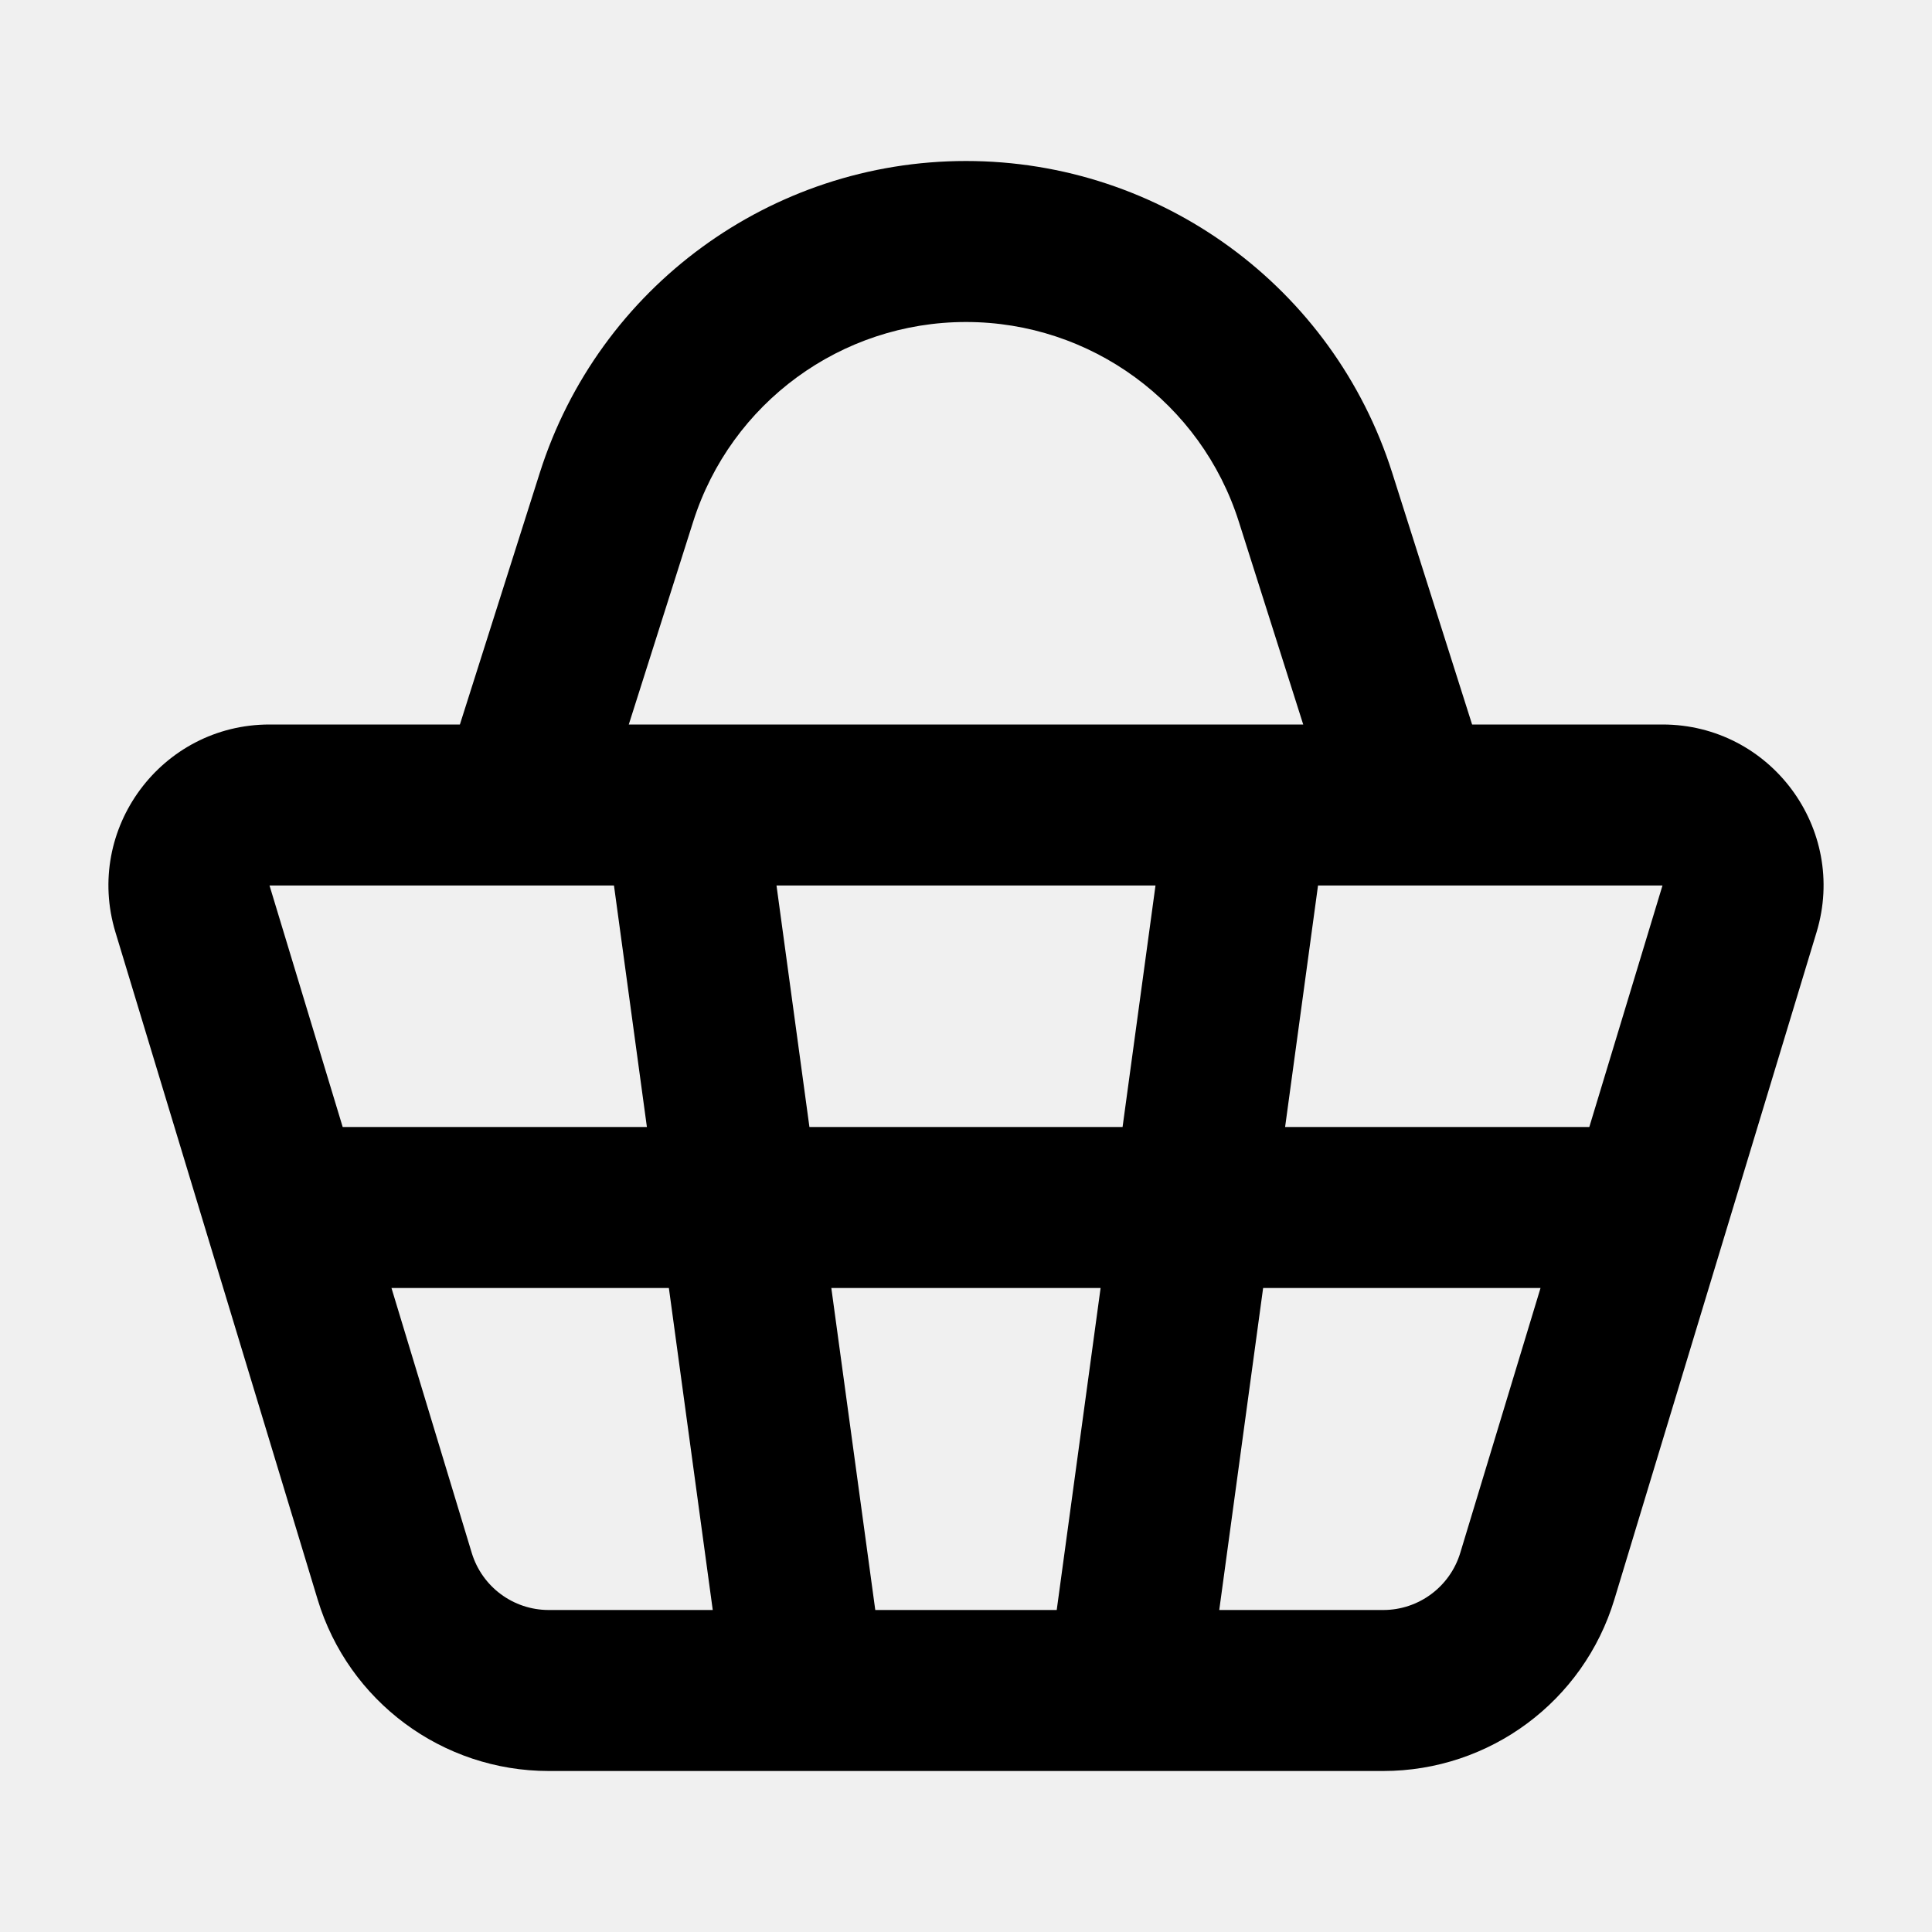
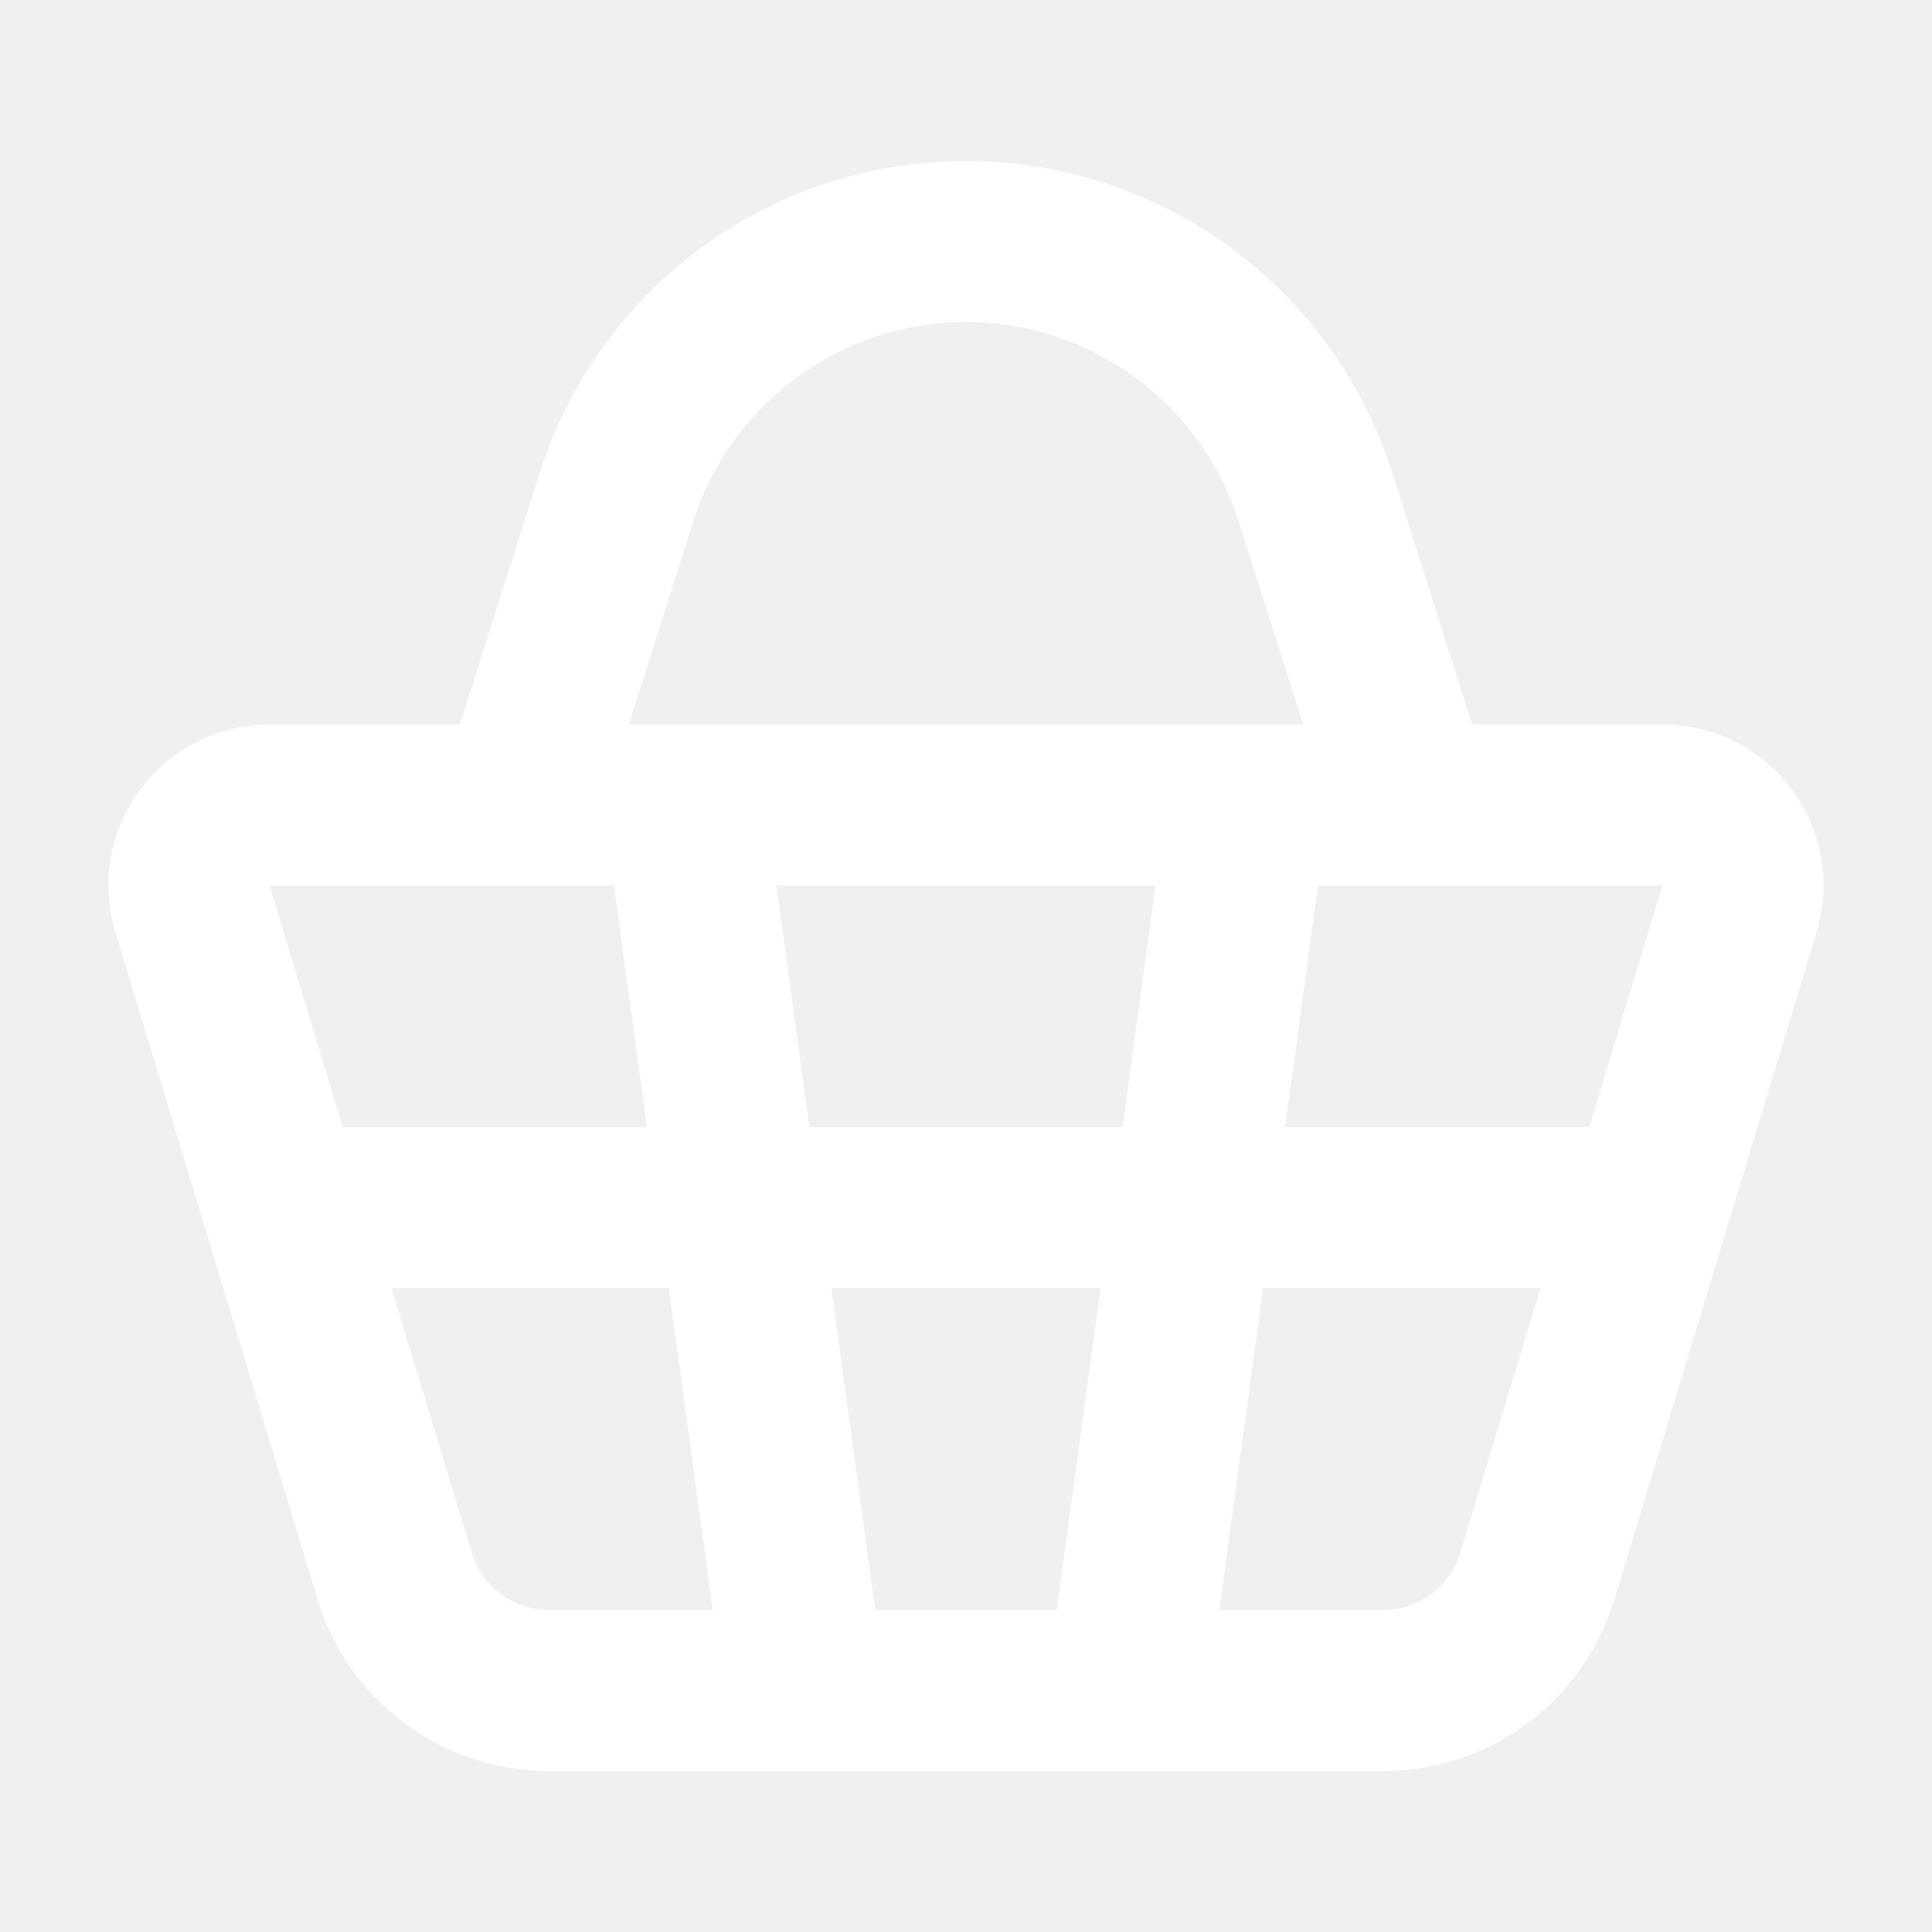
<svg xmlns="http://www.w3.org/2000/svg" width="800px" height="800px" viewBox="0 0 24 24" fill="none">
-   <path fill-rule="evenodd" clip-rule="evenodd" d="M12 4C10.451 4 9.08 5.003 8.611 6.48L7.811 9H8.5H15.5H16.189L15.389 6.48C14.92 5.003 13.549 4 12 4ZM18.287 9L17.295 5.875C16.563 3.567 14.421 2 12 2C9.579 2 7.437 3.567 6.705 5.875L5.713 9H3.348C2.006 9 1.045 10.296 1.434 11.58L2.558 15.29L3.946 19.87C4.329 21.135 5.495 22 6.817 22H10H14H17.183C18.505 22 19.671 21.135 20.054 19.87L21.442 15.29L22.566 11.58C22.955 10.296 21.994 9 20.652 9H18.287ZM6.444 11H3.348L4.257 14H8.036L7.627 11H6.444ZM9.646 11L10.055 14H13.945L14.354 11H9.646ZM16.373 11L15.964 14H19.743L20.652 11H17.555H16.373ZM19.137 16H15.691L15.146 20H17.183C17.623 20 18.012 19.712 18.14 19.29L19.137 16ZM13.127 20L13.672 16H10.327L10.873 20H13.127ZM8.854 20L8.309 16H4.863L5.86 19.29C5.988 19.712 6.376 20 6.817 20H8.854Z" fill="#000000" />
+   <path fill-rule="evenodd" clip-rule="evenodd" d="M12 4C10.451 4 9.08 5.003 8.611 6.48L7.811 9H8.5H15.5H16.189L15.389 6.48C14.92 5.003 13.549 4 12 4ZM18.287 9L17.295 5.875C16.563 3.567 14.421 2 12 2C9.579 2 7.437 3.567 6.705 5.875L5.713 9H3.348C2.006 9 1.045 10.296 1.434 11.58L2.558 15.29L3.946 19.87C4.329 21.135 5.495 22 6.817 22H10H14H17.183C18.505 22 19.671 21.135 20.054 19.87L21.442 15.29L22.566 11.58C22.955 10.296 21.994 9 20.652 9H18.287ZM6.444 11H3.348L4.257 14H8.036L7.627 11H6.444ZM9.646 11L10.055 14H13.945L14.354 11H9.646ZM16.373 11L15.964 14H19.743L20.652 11H17.555H16.373ZM19.137 16H15.691L15.146 20H17.183C17.623 20 18.012 19.712 18.14 19.29L19.137 16ZM13.127 20L13.672 16H10.327L10.873 20H13.127ZM8.854 20L8.309 16H4.863L5.86 19.29C5.988 19.712 6.376 20 6.817 20H8.854Z" fill="#ffffff" />
</svg>
